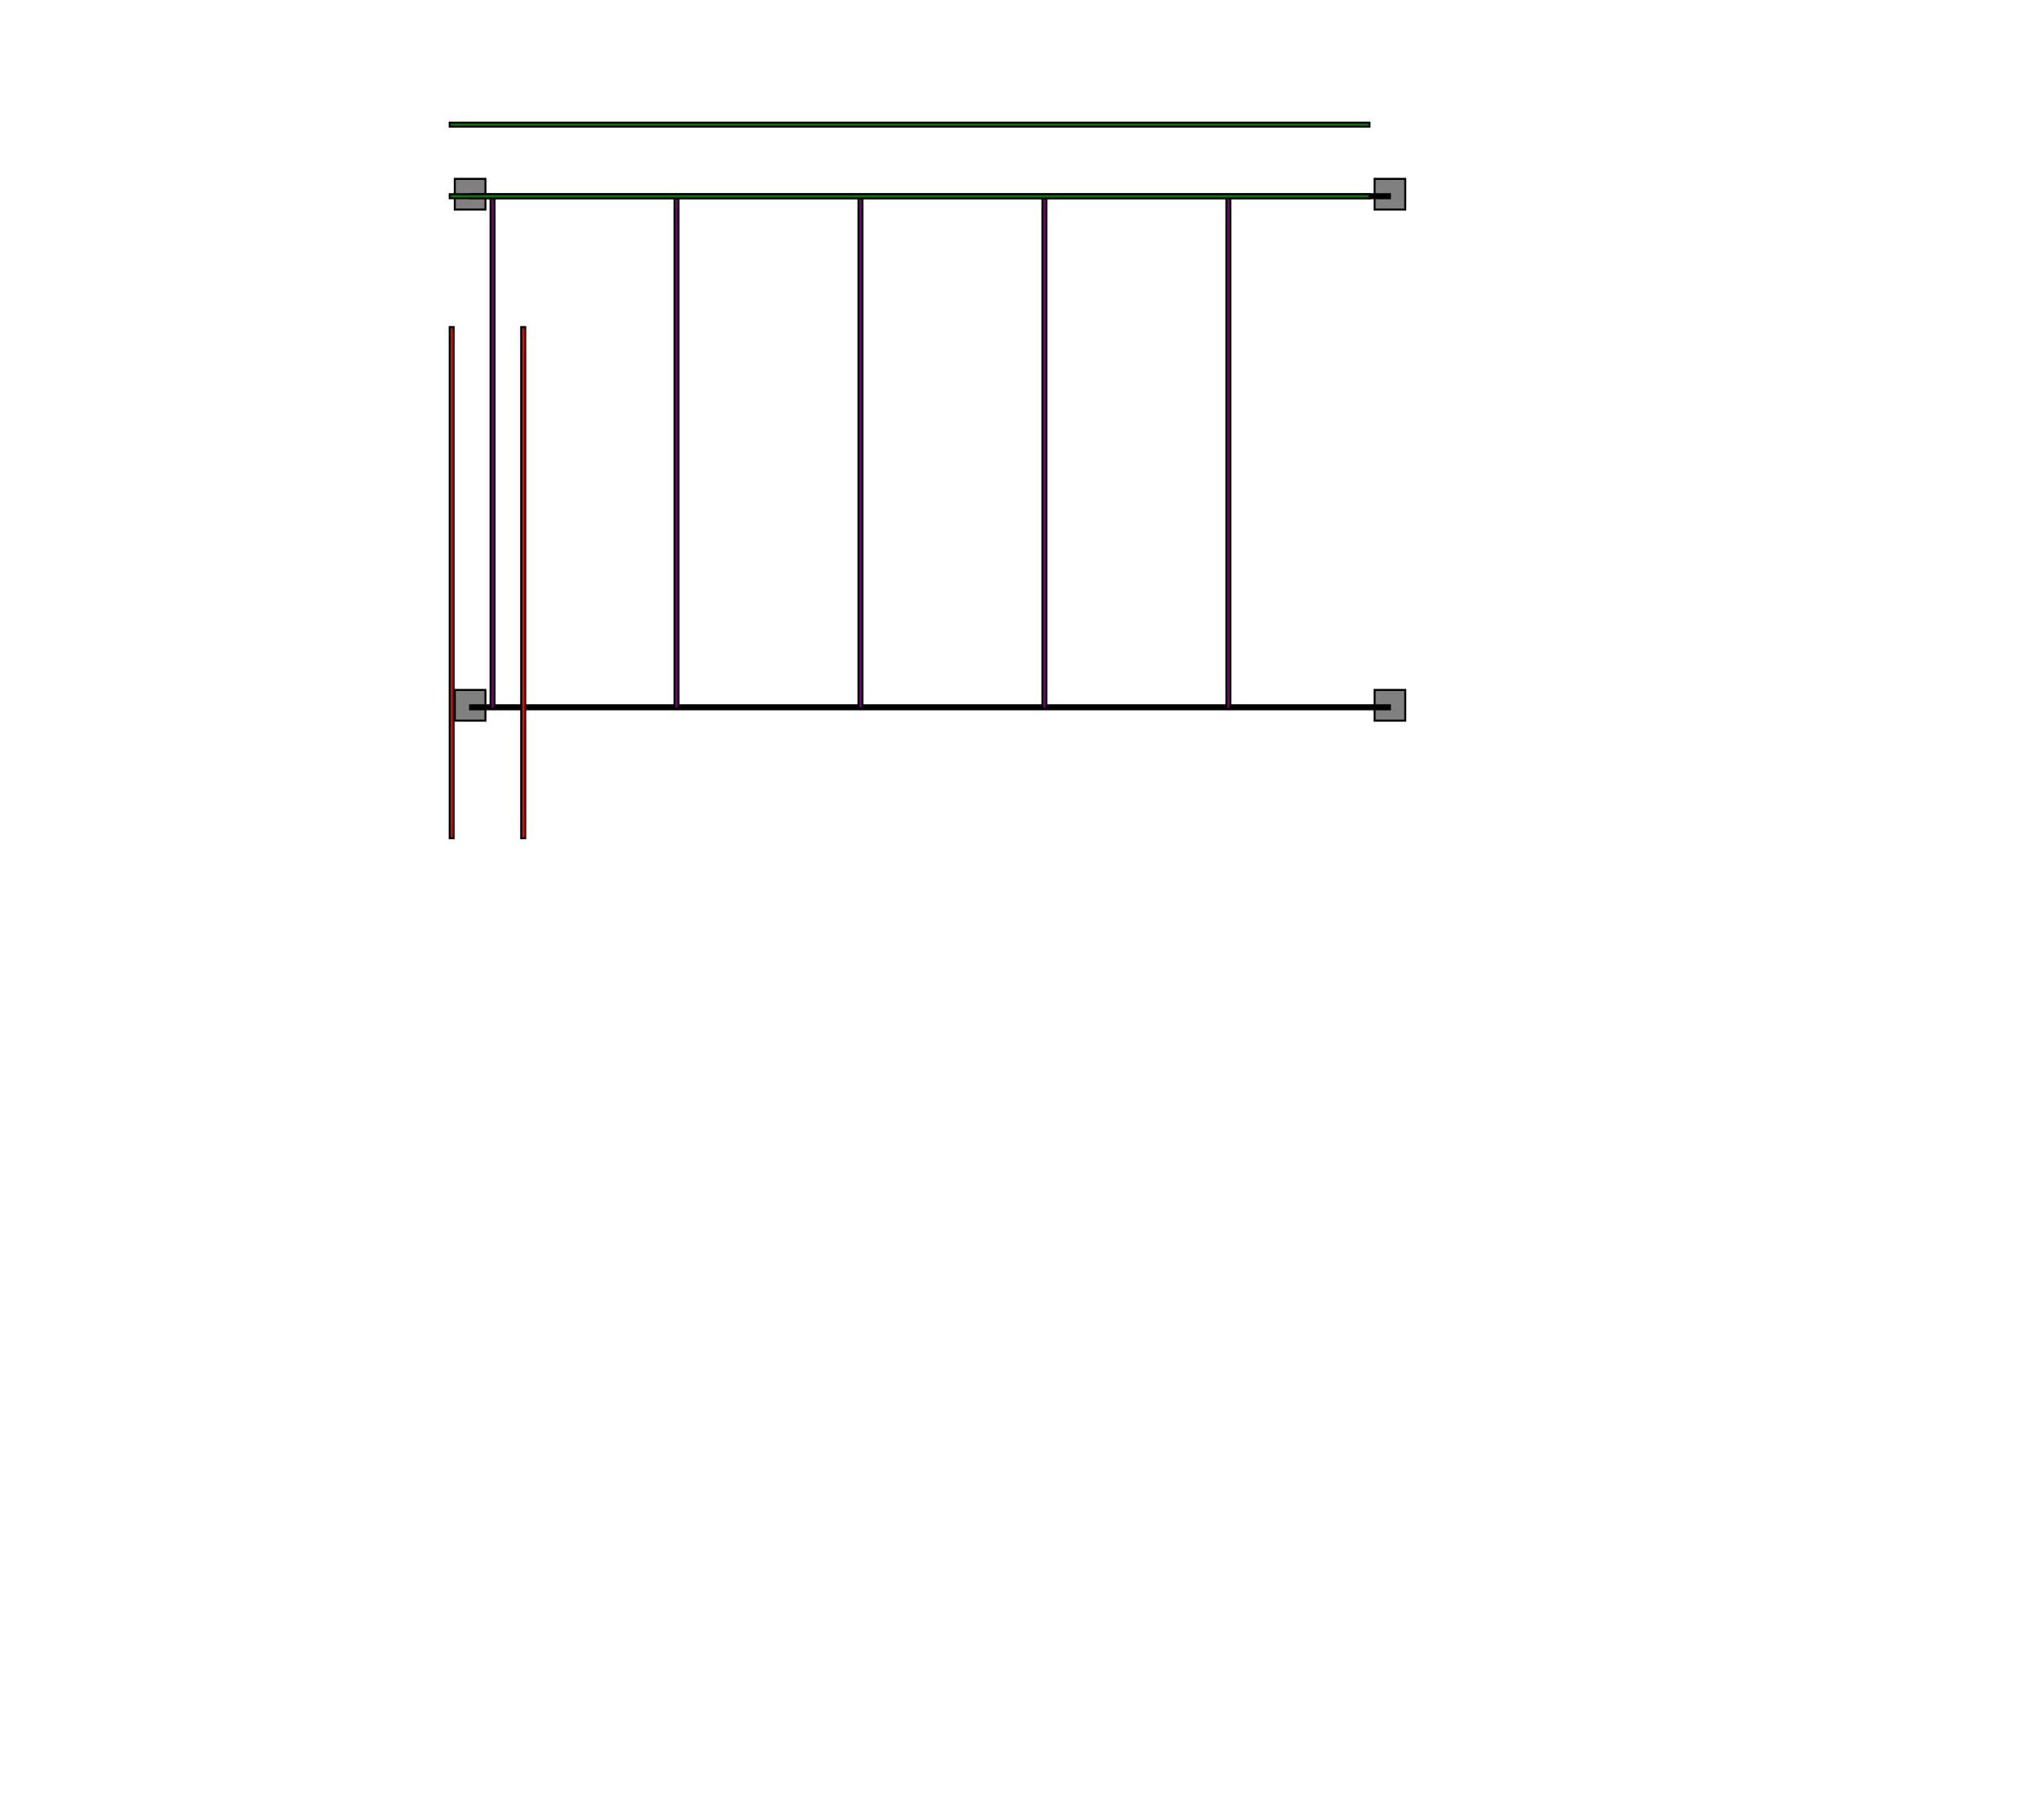
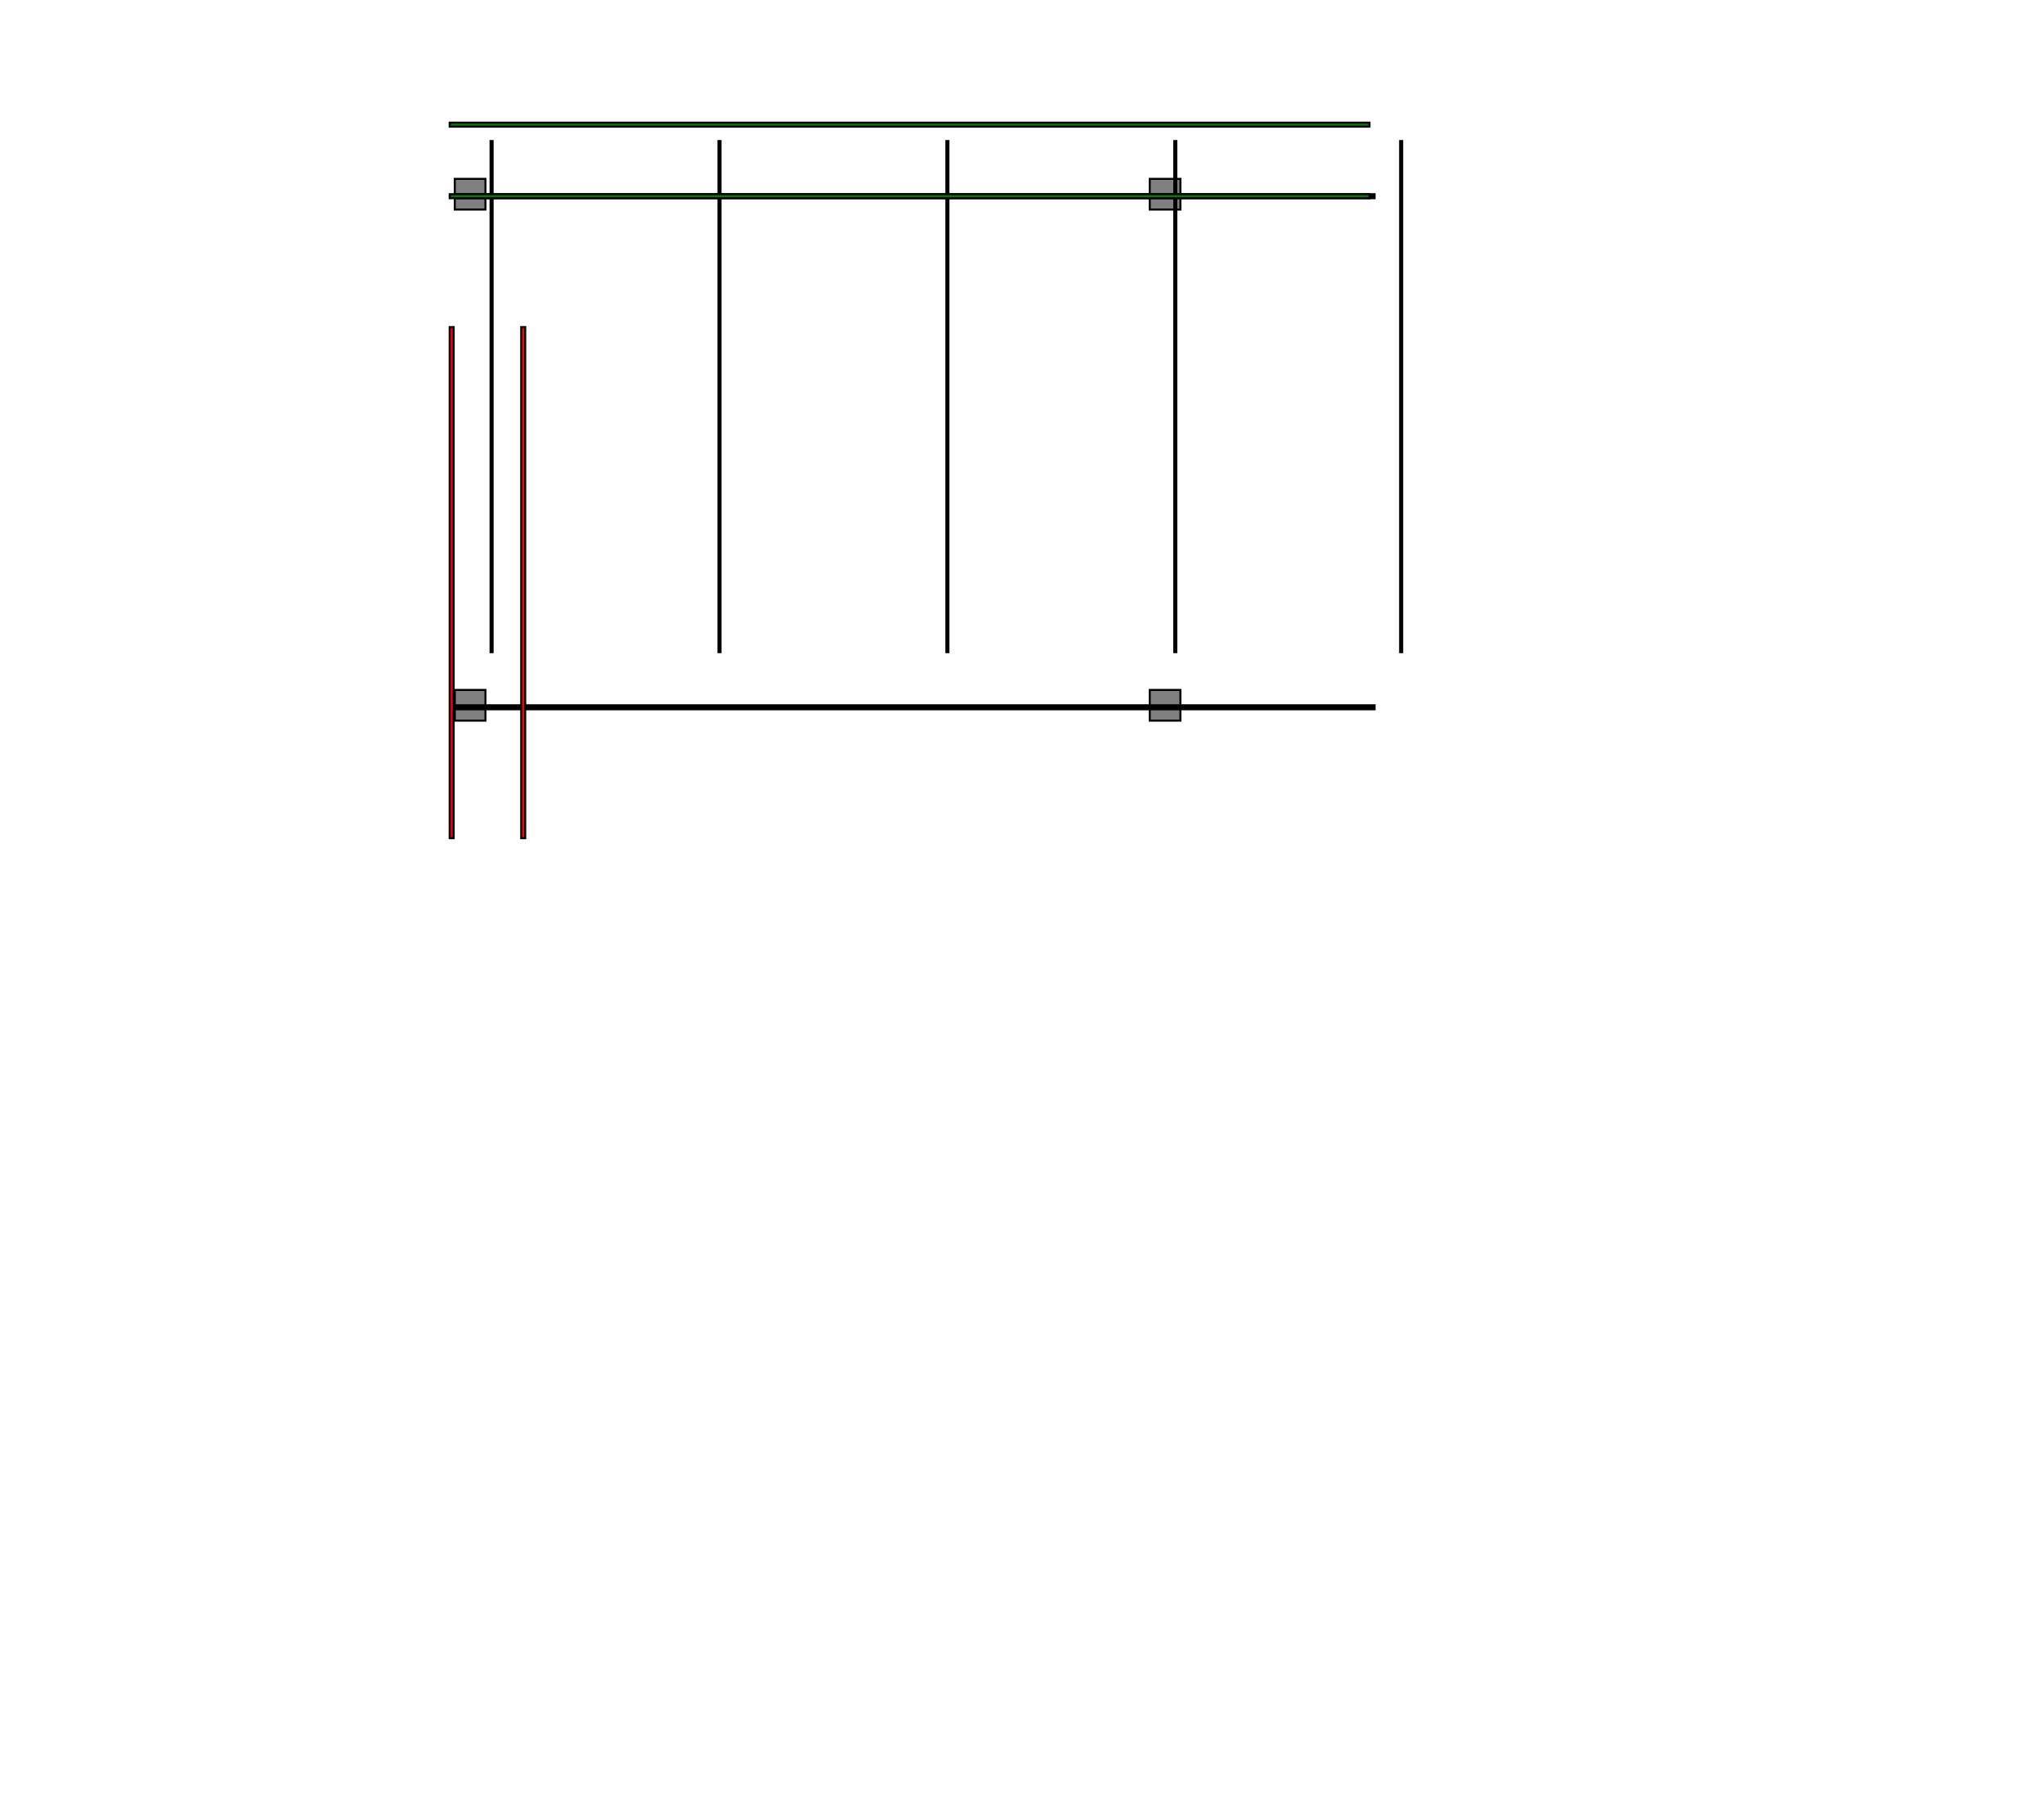
<svg xmlns="http://www.w3.org/2000/svg" version="1.1" x="1" y="80" viewBox="0 0 1000 880" width="100%" preserveAspectRatio="xMinYMin">
  <rect x="222.5" y="87.5" height="15" width="15" style="stroke-width:1px; stroke:#000000; fill:grey" />
"<rect x="222.5" y="337.5" height="15" width="15" style="stroke-width:1px; stroke:#000000; fill:grey" />
- "<rect x="672.5" y="87.5" height="15" width="15" style="stroke-width:1px; stroke:#000000; fill:grey" />
- "<rect x="672.5" y="337.5" height="15" width="15" style="stroke-width:1px; stroke:#000000; fill:grey" />
- "<rect x="230" y="95" height="1.95" width="450" style="stroke-width:1px; stroke:#000000; fill:lightgray:" />
- "<rect x="230" y="345" height="1.95" width="450" style="stroke-width:1px; stroke:#000000; fill:lightgray:" />
- "<rect x="240" y="96.5" height="250" width="1.95" style="stroke-width:1px; stroke:#000000; fill:purple;" />
- "<rect x="330" y="96.5" height="250" width="1.95" style="stroke-width:1px; stroke:#000000; fill:purple;" />
- "<rect x="420" y="96.5" height="250" width="1.95" style="stroke-width:1px; stroke:#000000; fill:purple;" />
- "<rect x="510" y="96.5" height="250" width="1.95" style="stroke-width:1px; stroke:#000000; fill:purple;" />
- "<rect x="600" y="96.5" height="250" width="1.95" style="stroke-width:1px; stroke:#000000; fill:purple;" />
+ "<rect x="562.5" y="87.5" height="15" width="15" style="stroke-width:1px; stroke:#000000; fill:grey" />
+ "<rect x="562.5" y="337.5" height="15" width="15" style="stroke-width:1px; stroke:#000000; fill:grey" />
+ "<rect x="222.5" y="95" height="1.95" width="450" style="stroke-width:1px; stroke:#000000; fill:lightgray:" />
+ "<rect x="222.5" y="345" height="1.95" width="450" style="stroke-width:1px; stroke:#000000; fill:lightgray:" />
+ "<rect x="240" y="69" height="250" width="1" style="stroke-width:1px; stroke:#000000; fill:purple;" />
+ "<rect x="351.5" y="69" height="250" width="1" style="stroke-width:1px; stroke:#000000; fill:purple;" />
+ "<rect x="463" y="69" height="250" width="1" style="stroke-width:1px; stroke:#000000; fill:purple;" />
+ "<rect x="574.5" y="69" height="250" width="1" style="stroke-width:1px; stroke:#000000; fill:purple;" />
+ "<rect x="685" y="69" height="250" width="1" style="stroke-width:1px; stroke:#000000; fill:purple;" />
"<rect x="220" y="60" height="1.95" width="450" style="stroke-width:1px; stroke:#000000; fill:green" />
"<rect x="220" y="95" height="1.95" width="450" style="stroke-width:1px; stroke:#000000; fill:green" />
"<rect x="220" y="160" height="250" width="1.95" style="stroke-width:1px; stroke:#000000; fill:red" />
"<rect x="255" y="160" height="250" width="1.95" style="stroke-width:1px; stroke:#000000; fill:red" />
"</svg>
